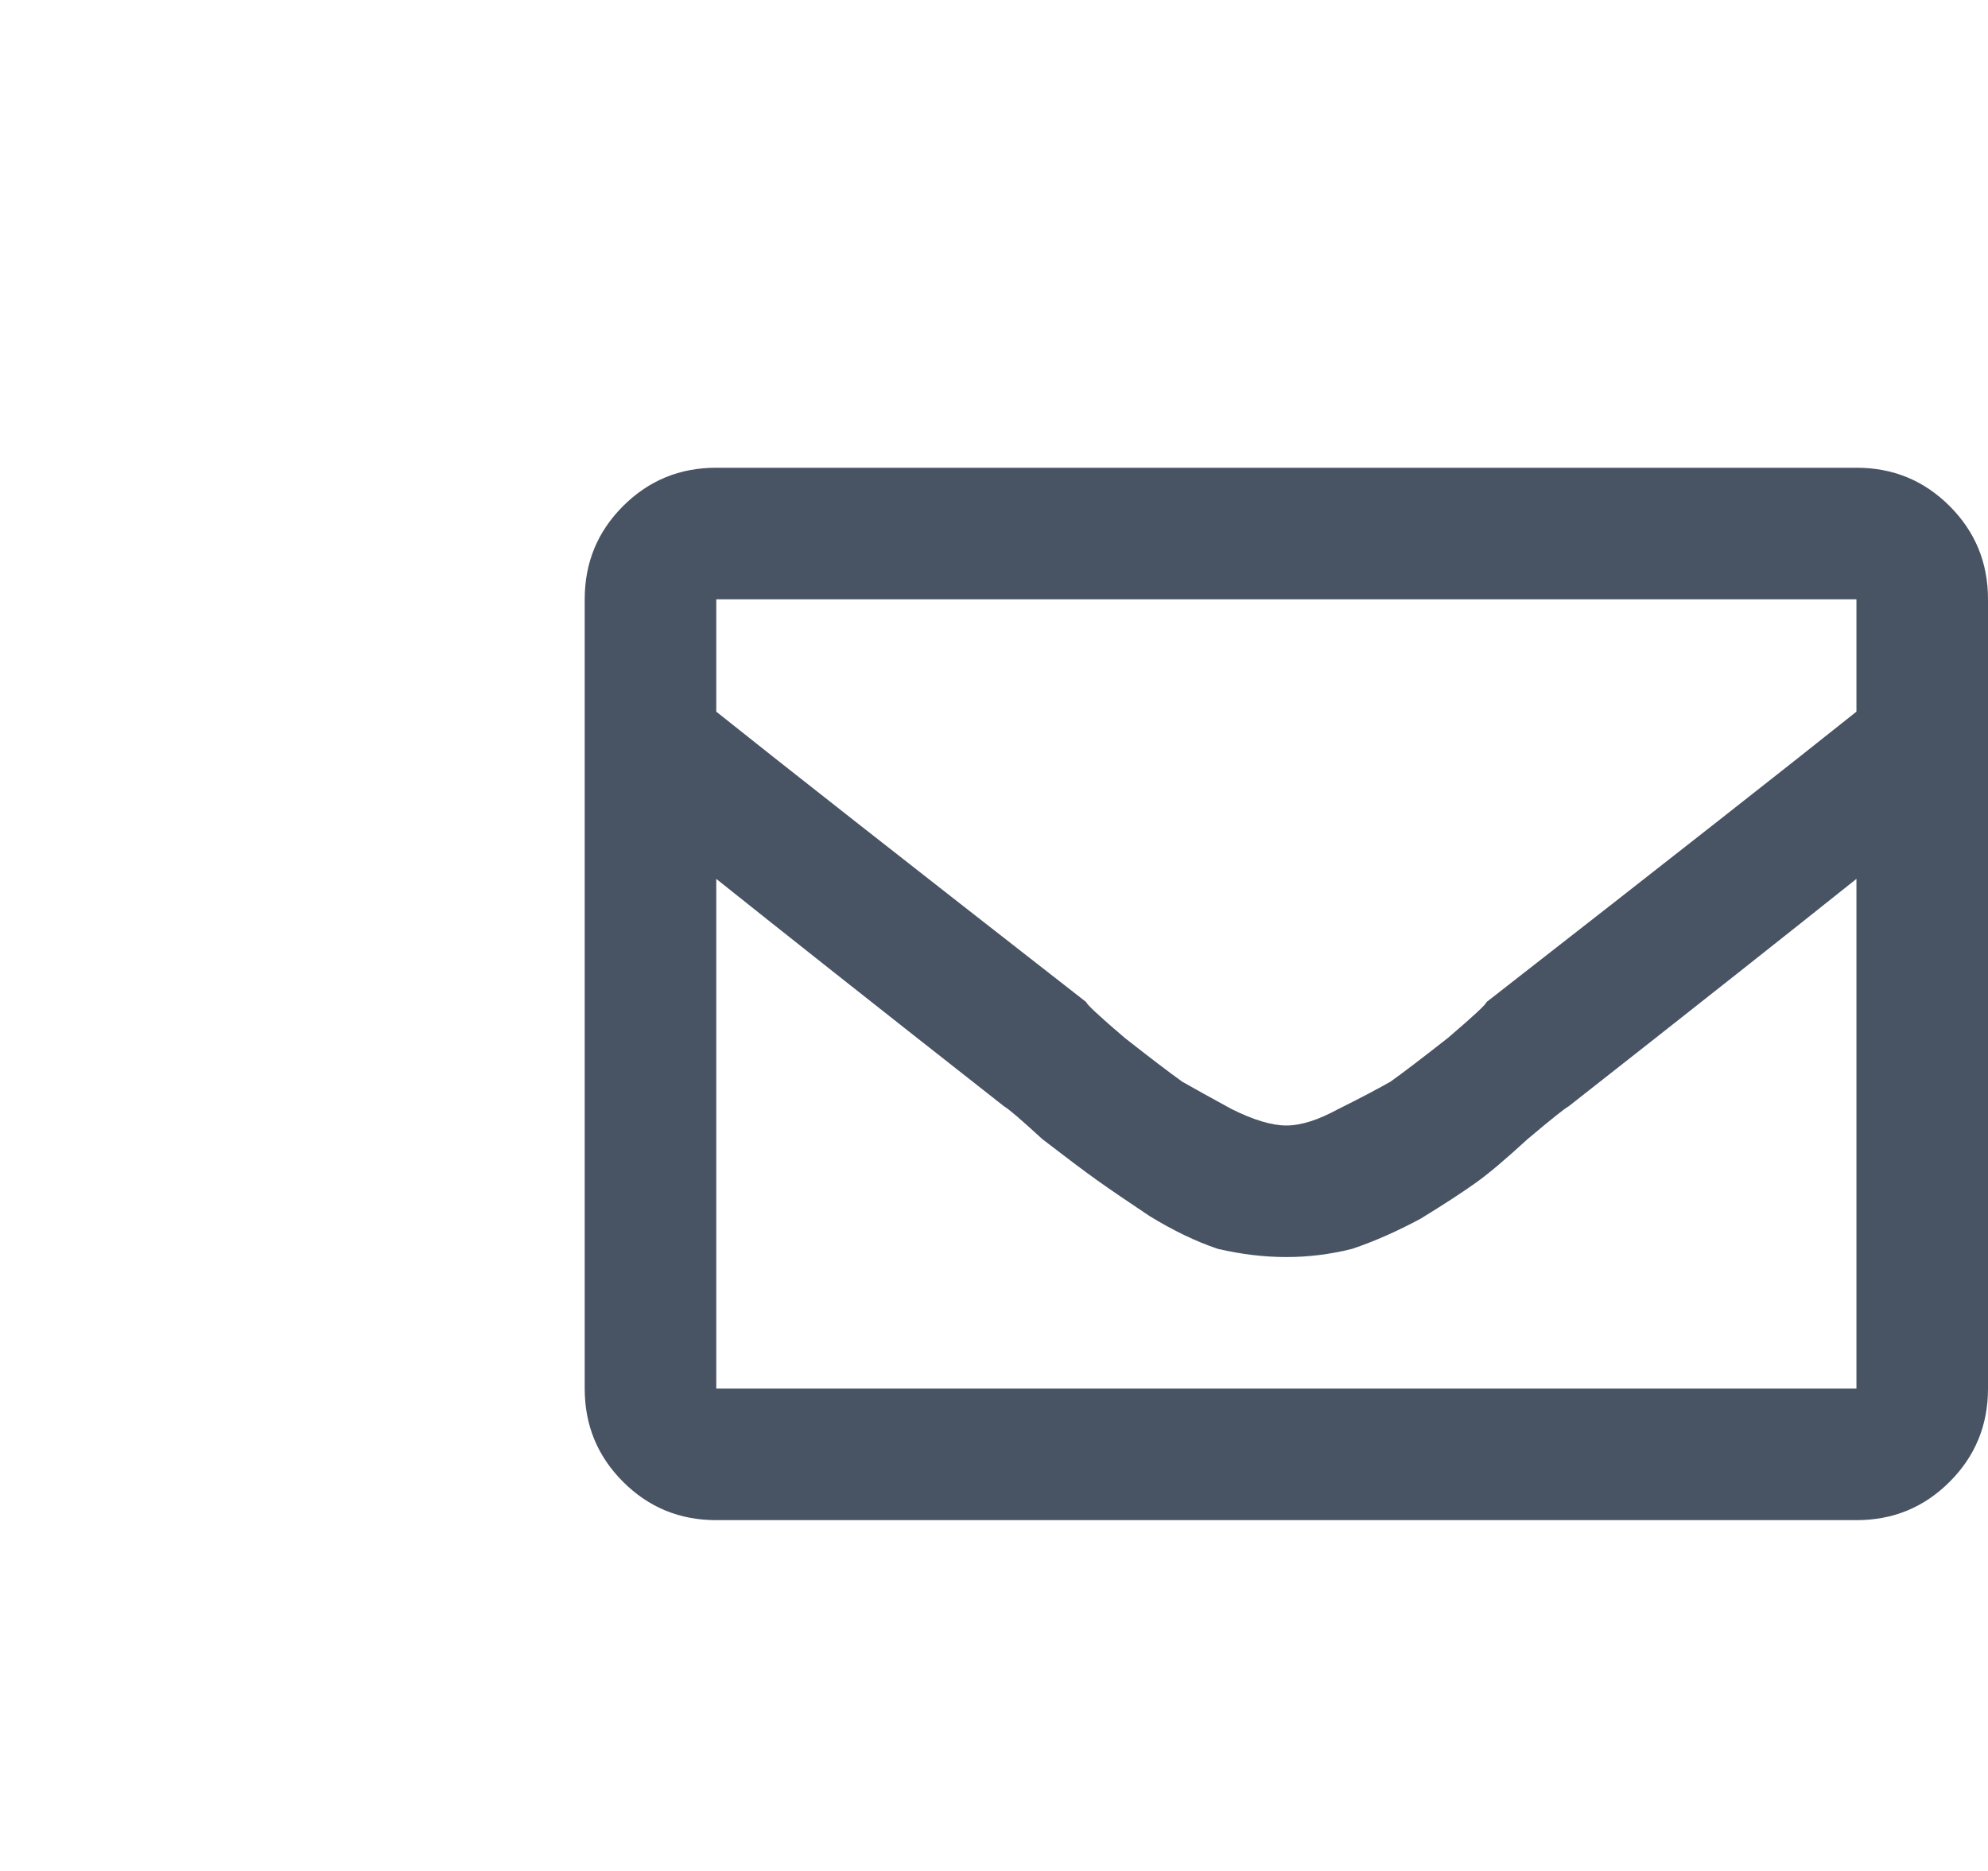
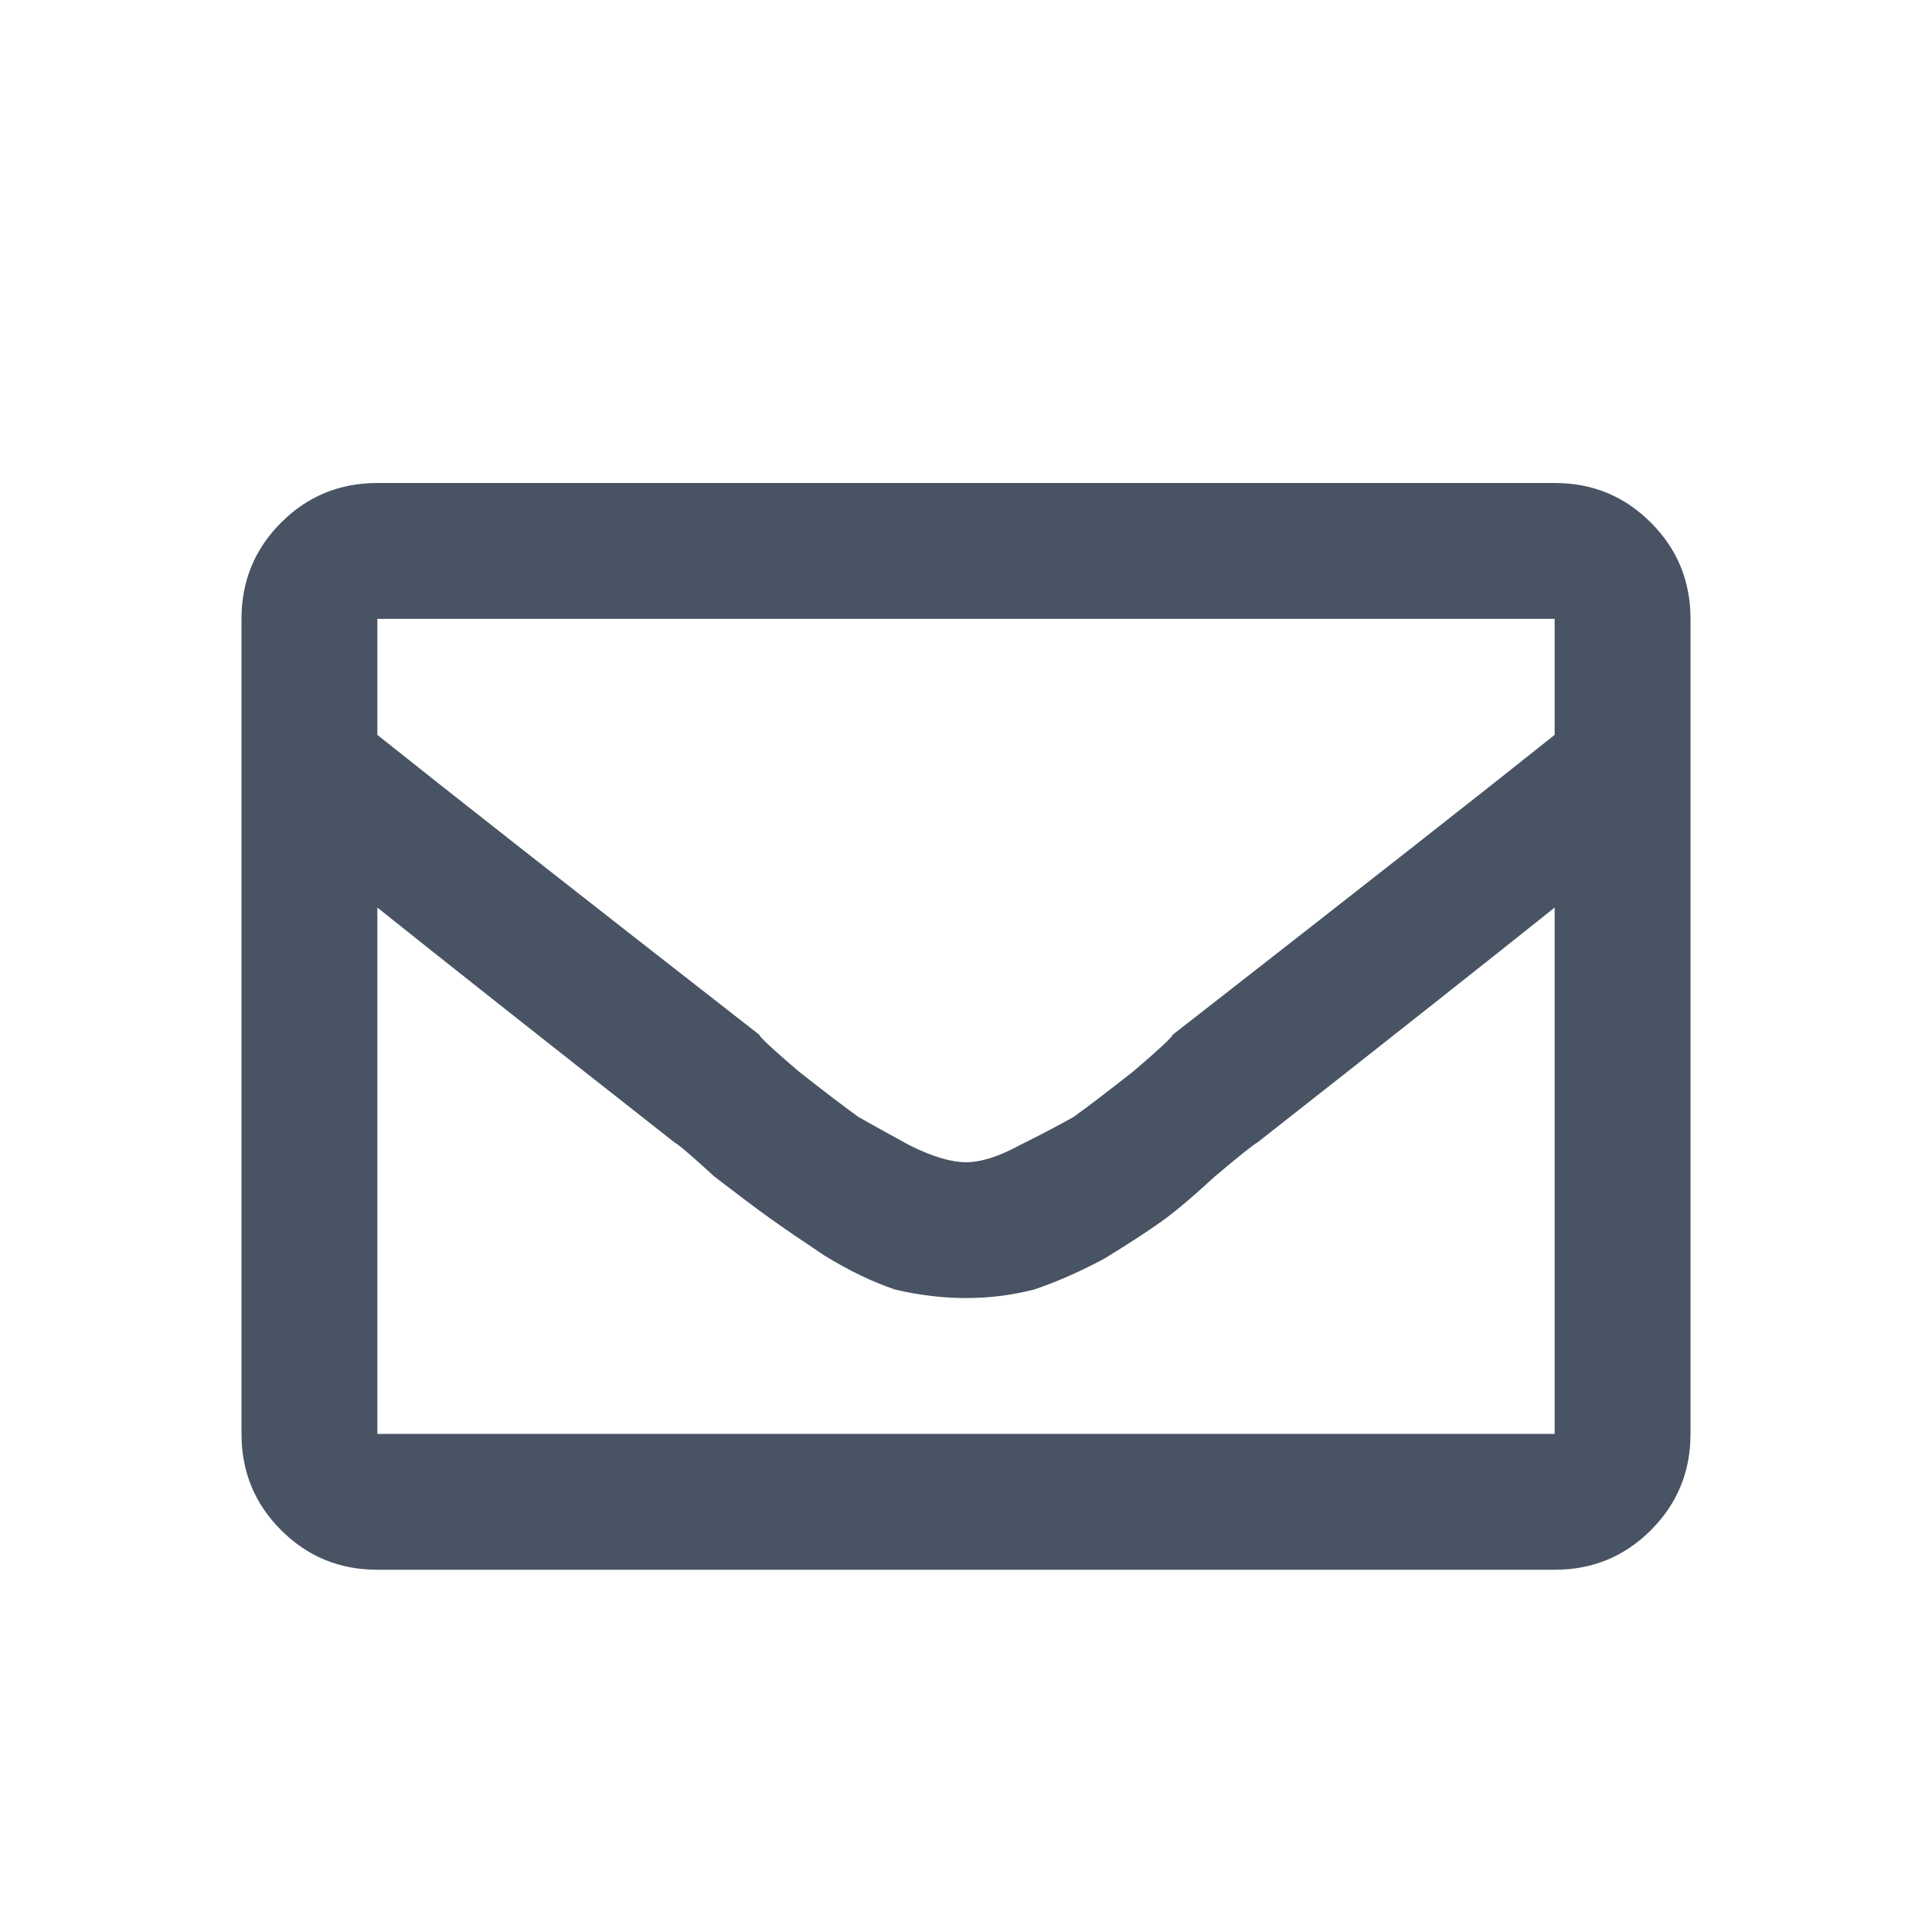
- <svg xmlns="http://www.w3.org/2000/svg" width="17" height="16" viewBox="0 0 17 16" fill="none">
-   <path d="M15.875 4C16.188 4 16.453 4.109 16.672 4.328C16.891 4.547 17 4.812 17 5.125V11.875C17 12.188 16.891 12.453 16.672 12.672C16.453 12.891 16.188 13 15.875 13H6.125C5.812 13 5.547 12.891 5.328 12.672C5.109 12.453 5 12.188 5 11.875V5.125C5 4.812 5.109 4.547 5.328 4.328C5.547 4.109 5.812 4 6.125 4H15.875ZM15.875 5.125H6.125V6.086C6.672 6.523 7.727 7.352 9.289 8.57C9.289 8.586 9.398 8.688 9.617 8.875C9.836 9.047 10 9.172 10.109 9.25C10.219 9.312 10.359 9.391 10.531 9.484C10.719 9.578 10.875 9.625 11 9.625C11.125 9.625 11.273 9.578 11.445 9.484C11.633 9.391 11.781 9.312 11.891 9.25C12 9.172 12.164 9.047 12.383 8.875C12.602 8.688 12.711 8.586 12.711 8.57C14.273 7.352 15.328 6.523 15.875 6.086V5.125ZM6.125 11.875H15.875V7.516C15.328 7.953 14.508 8.602 13.414 9.461C13.383 9.477 13.266 9.57 13.062 9.742C12.875 9.914 12.727 10.039 12.617 10.117C12.508 10.195 12.352 10.297 12.148 10.422C11.945 10.531 11.75 10.617 11.562 10.68C11.375 10.727 11.188 10.75 11 10.75C10.812 10.75 10.617 10.727 10.414 10.68C10.227 10.617 10.031 10.523 9.828 10.398C9.641 10.273 9.492 10.172 9.383 10.094C9.273 10.016 9.117 9.898 8.914 9.742C8.727 9.57 8.617 9.477 8.586 9.461C7.492 8.602 6.672 7.953 6.125 7.516V11.875Z" fill="#485363" />
+ <svg xmlns="http://www.w3.org/2000/svg" width="16" height="16" viewBox="0 0 16 16" fill="none">
+   <path d="M12.875 4C13.188 4 13.453 4.109 13.672 4.328C13.891 4.547 14 4.812 14 5.125V11.875C14 12.188 13.891 12.453 13.672 12.672C13.453 12.891 13.188 13 12.875 13H3.125C2.812 13 2.547 12.891 2.328 12.672C2.109 12.453 2 12.188 2 11.875V5.125C2 4.812 2.109 4.547 2.328 4.328C2.547 4.109 2.812 4 3.125 4H12.875ZM12.875 5.125H3.125V6.086C3.672 6.523 4.727 7.352 6.289 8.57C6.289 8.586 6.398 8.688 6.617 8.875C6.836 9.047 7 9.172 7.109 9.25C7.219 9.312 7.359 9.391 7.531 9.484C7.719 9.578 7.875 9.625 8 9.625C8.125 9.625 8.273 9.578 8.445 9.484C8.633 9.391 8.781 9.312 8.891 9.25C9 9.172 9.164 9.047 9.383 8.875C9.602 8.688 9.711 8.586 9.711 8.57C11.273 7.352 12.328 6.523 12.875 6.086V5.125ZM3.125 11.875H12.875V7.516C12.328 7.953 11.508 8.602 10.414 9.461C10.383 9.477 10.266 9.57 10.062 9.742C9.875 9.914 9.727 10.039 9.617 10.117C9.508 10.195 9.352 10.297 9.148 10.422C8.945 10.531 8.75 10.617 8.562 10.68C8.375 10.727 8.188 10.75 8 10.75C7.812 10.75 7.617 10.727 7.414 10.68C7.227 10.617 7.031 10.523 6.828 10.398C6.641 10.273 6.492 10.172 6.383 10.094C6.273 10.016 6.117 9.898 5.914 9.742C5.727 9.57 5.617 9.477 5.586 9.461C4.492 8.602 3.672 7.953 3.125 7.516V11.875Z" fill="#485363" />
</svg>
